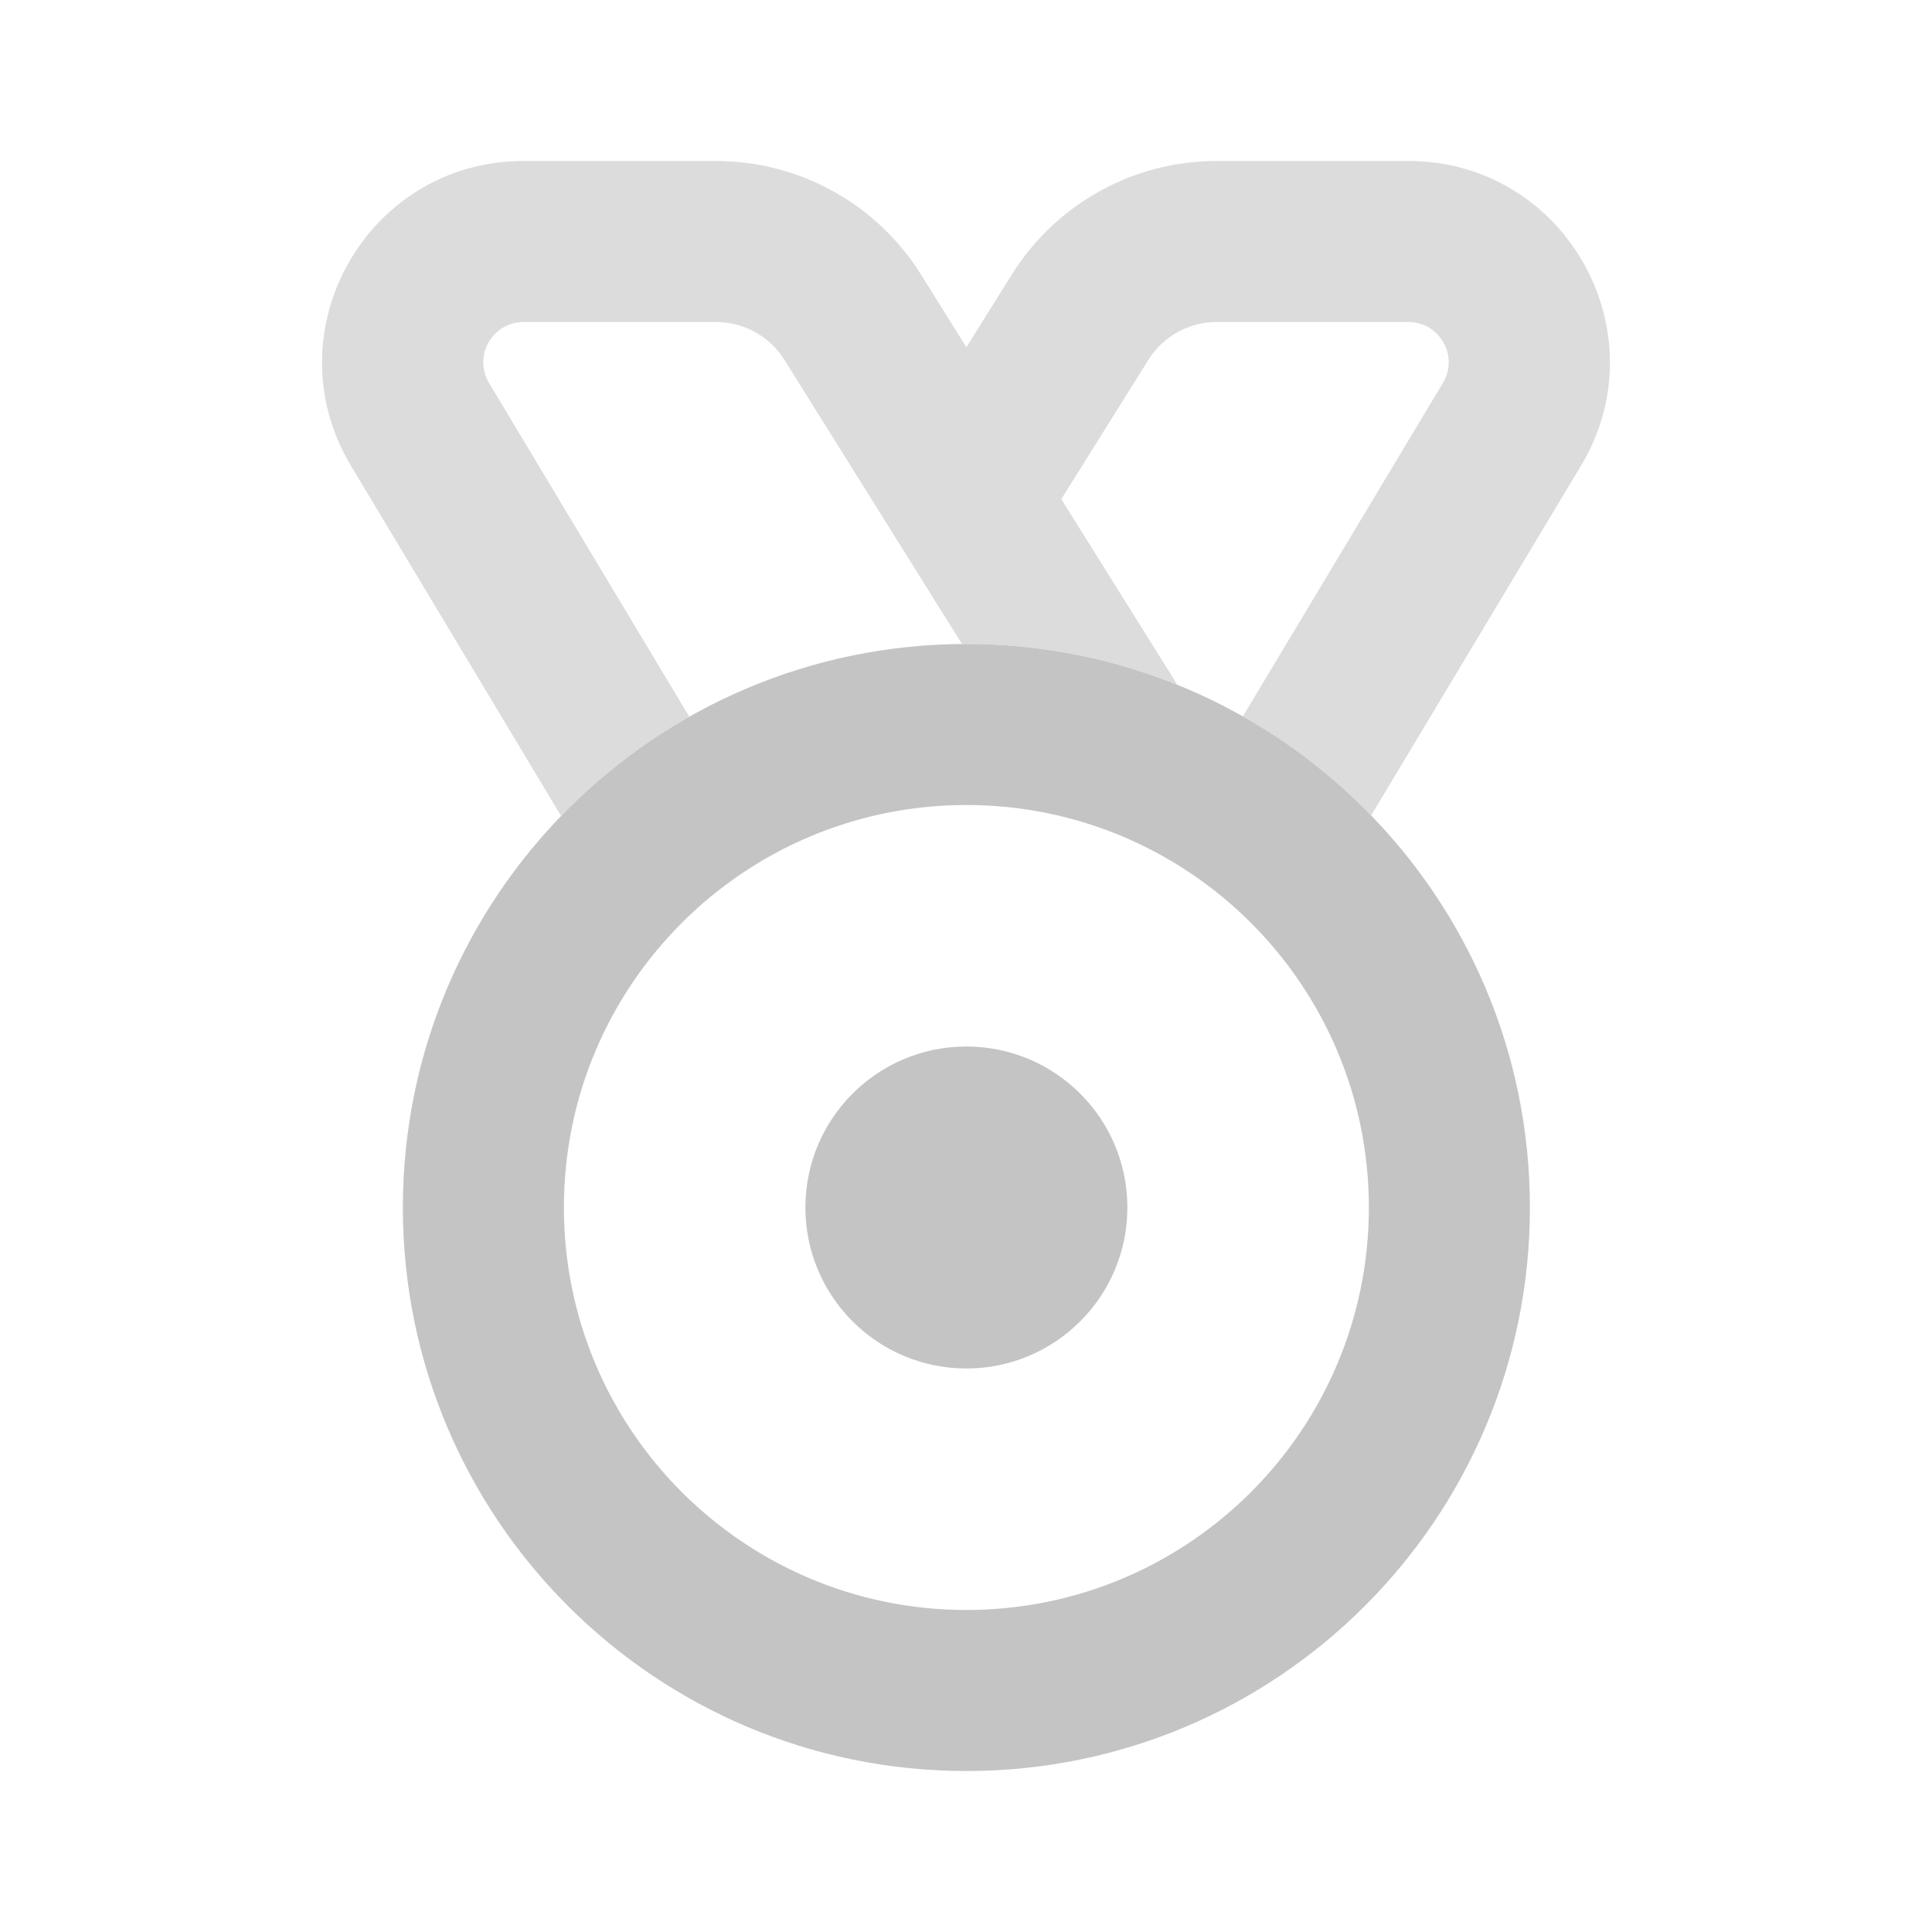
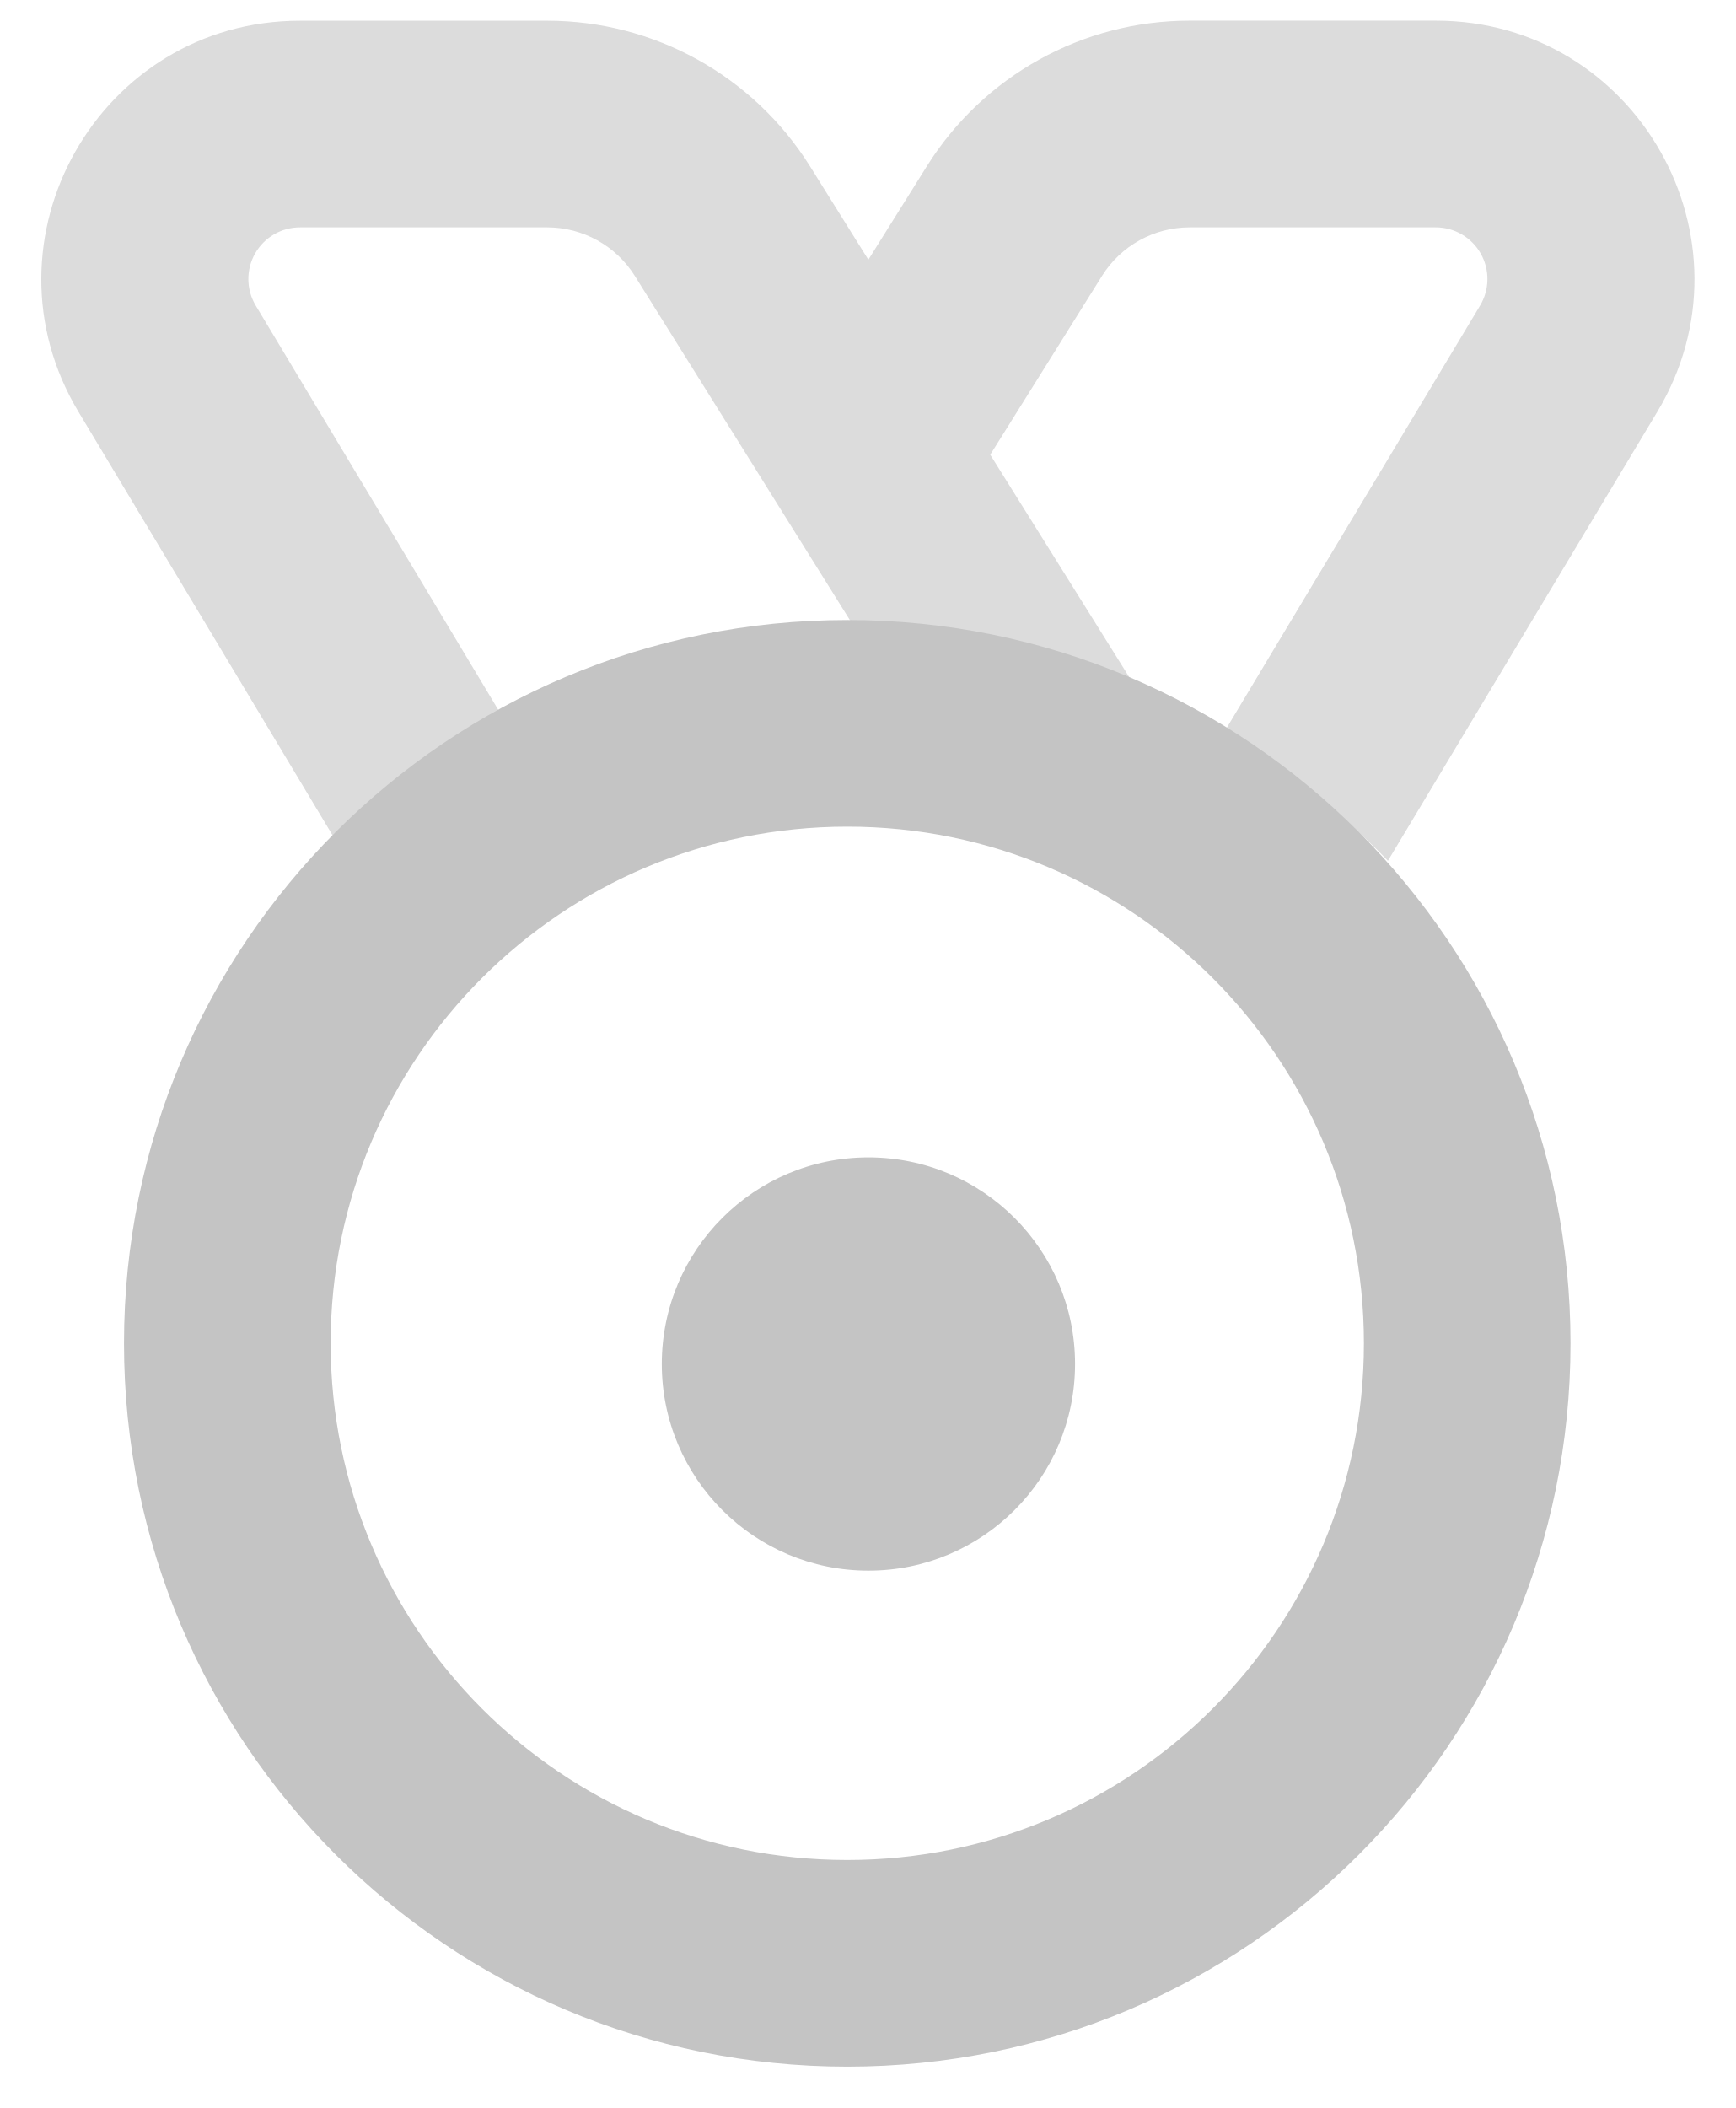
- <svg xmlns="http://www.w3.org/2000/svg" width="40" height="40" viewBox="0 0 40 40" fill="none">
-   <path opacity="0.6" fill-rule="evenodd" clip-rule="evenodd" d="M10.84 6.667C10.192 6.667 9.792 7.373 10.125 7.929L14.271 14.839C13.289 15.395 12.396 16.088 11.617 16.894L7.267 9.644C5.601 6.867 7.601 3.333 10.84 3.333H14.826C16.55 3.333 18.153 4.221 19.067 5.683L20.008 7.189L20.949 5.683C21.863 4.221 23.465 3.333 25.189 3.333H29.159C32.398 3.333 34.398 6.867 32.732 9.644L28.388 16.884C27.609 16.079 26.714 15.386 25.732 14.832L29.874 7.929C30.207 7.373 29.807 6.667 29.159 6.667H25.189C24.614 6.667 24.08 6.963 23.776 7.45L21.973 10.334L24.376 14.178C23.027 13.633 21.552 13.333 20.008 13.333C19.978 13.333 19.948 13.333 19.917 13.334L16.24 7.45C15.935 6.963 15.401 6.667 14.826 6.667H10.84Z" fill="#C4C4C4" />
-   <path fill-rule="evenodd" clip-rule="evenodd" d="M20.008 36.667C26.451 36.667 31.675 31.443 31.675 25C31.675 18.557 26.451 13.333 20.008 13.333C13.565 13.333 8.341 18.557 8.341 25C8.341 31.443 13.565 36.667 20.008 36.667ZM20.008 33.333C24.61 33.333 28.341 29.602 28.341 25C28.341 20.398 24.61 16.667 20.008 16.667C15.406 16.667 11.675 20.398 11.675 25C11.675 29.602 15.406 33.333 20.008 33.333ZM20.008 28.333C21.849 28.333 23.341 26.841 23.341 25C23.341 23.159 21.849 21.667 20.008 21.667C18.167 21.667 16.675 23.159 16.675 25C16.675 26.841 18.167 28.333 20.008 28.333Z" fill="#C4C4C4" />
+ <svg xmlns="http://www.w3.org/2000/svg" width="28" height="34" fill="none">
+   <path opacity=".6" fill-rule="evenodd" clip-rule="evenodd" d="M4.84 3.667a.833.833 0 0 0-.715 1.262l4.146 6.91a11.713 11.713 0 0 0-2.654 2.055l-4.35-7.25C-.4 3.867 1.6.334 4.84.334h3.987a5 5 0 0 1 4.24 2.35l.94 1.505.942-1.506a5 5 0 0 1 4.24-2.35h3.97c3.239 0 5.24 3.534 3.573 6.31l-4.344 7.24a11.716 11.716 0 0 0-2.656-2.051l4.142-6.903a.833.833 0 0 0-.715-1.262h-3.97c-.575 0-1.109.296-1.413.783l-1.803 2.884 2.403 3.845a11.634 11.634 0 0 0-4.459-.845L10.24 4.45a1.667 1.667 0 0 0-1.413-.783H4.84Z" fill="#C4C4C4" />
+   <path fill-rule="evenodd" clip-rule="evenodd" d="M13.667 33.333c6.443 0 11.666-5.223 11.666-11.666C25.333 15.223 20.11 10 13.667 10 7.223 10 2 15.223 2 21.667c0 6.443 5.223 11.666 11.667 11.666Zm0-3.333a8.333 8.333 0 1 0 0-16.667 8.333 8.333 0 0 0 0 16.667Zm.341-4.667a3.333 3.333 0 1 0 0-6.666 3.333 3.333 0 0 0 0 6.666Z" fill="#C4C4C4" />
</svg>
